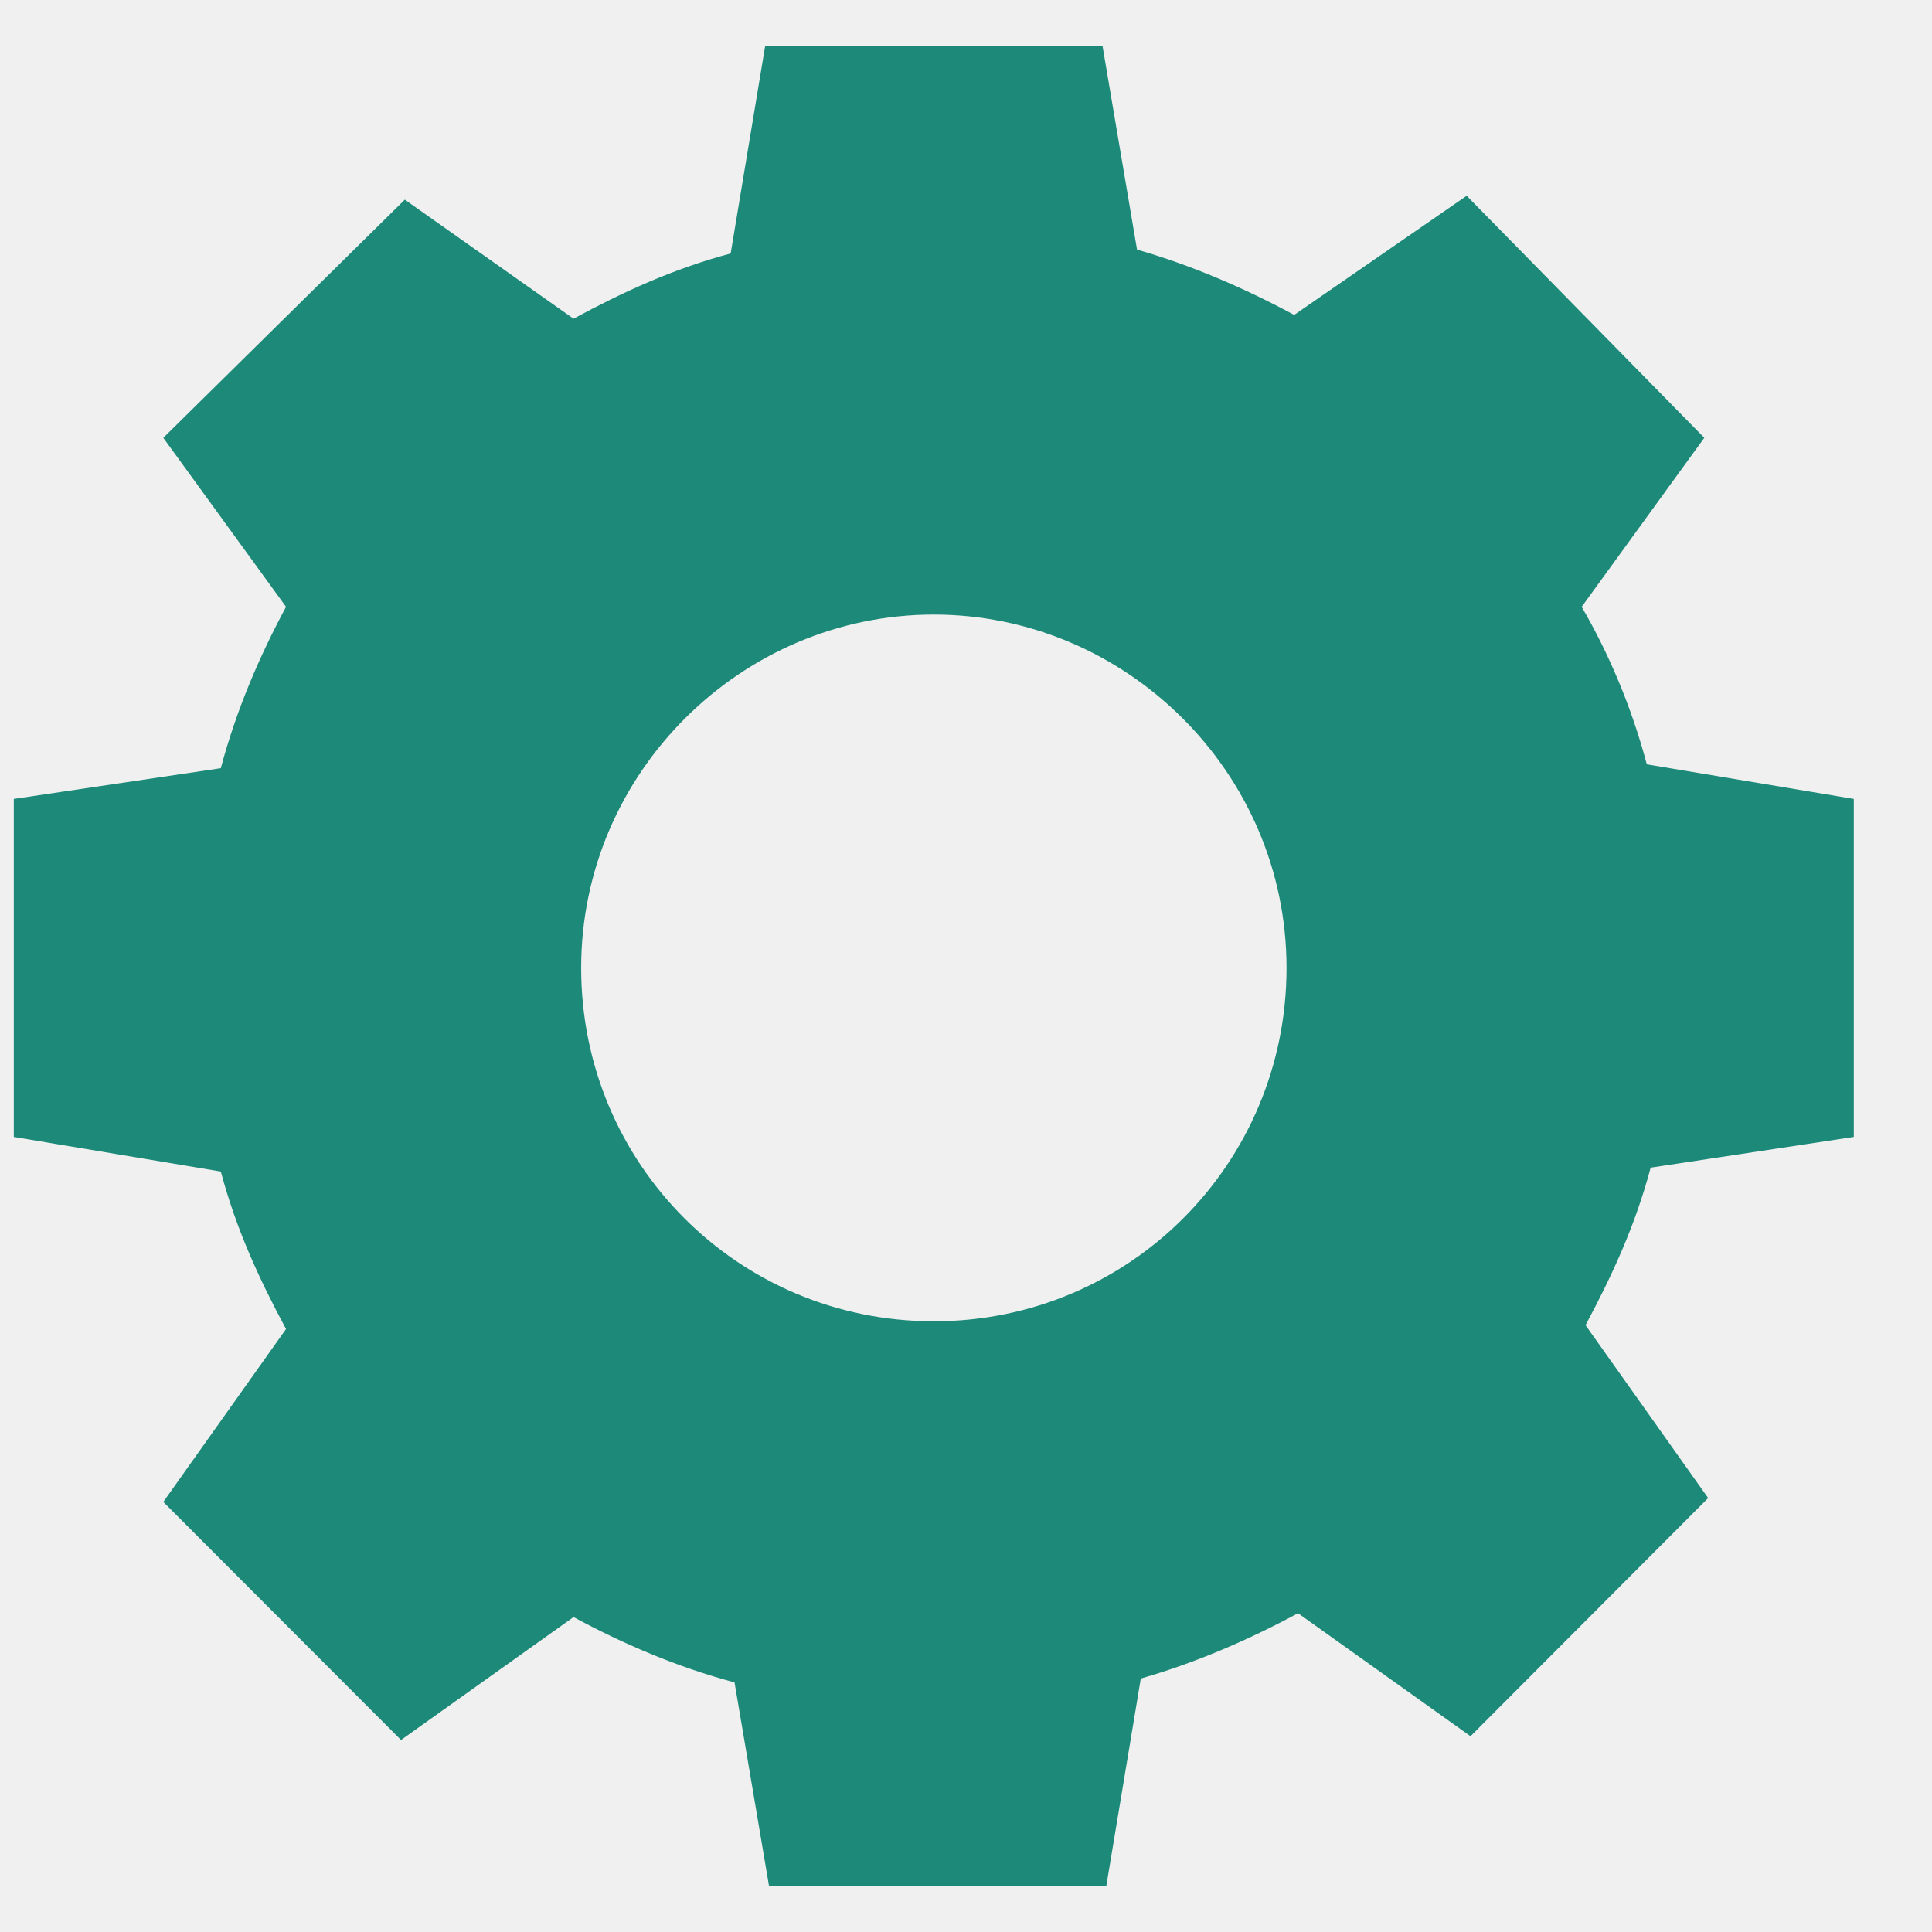
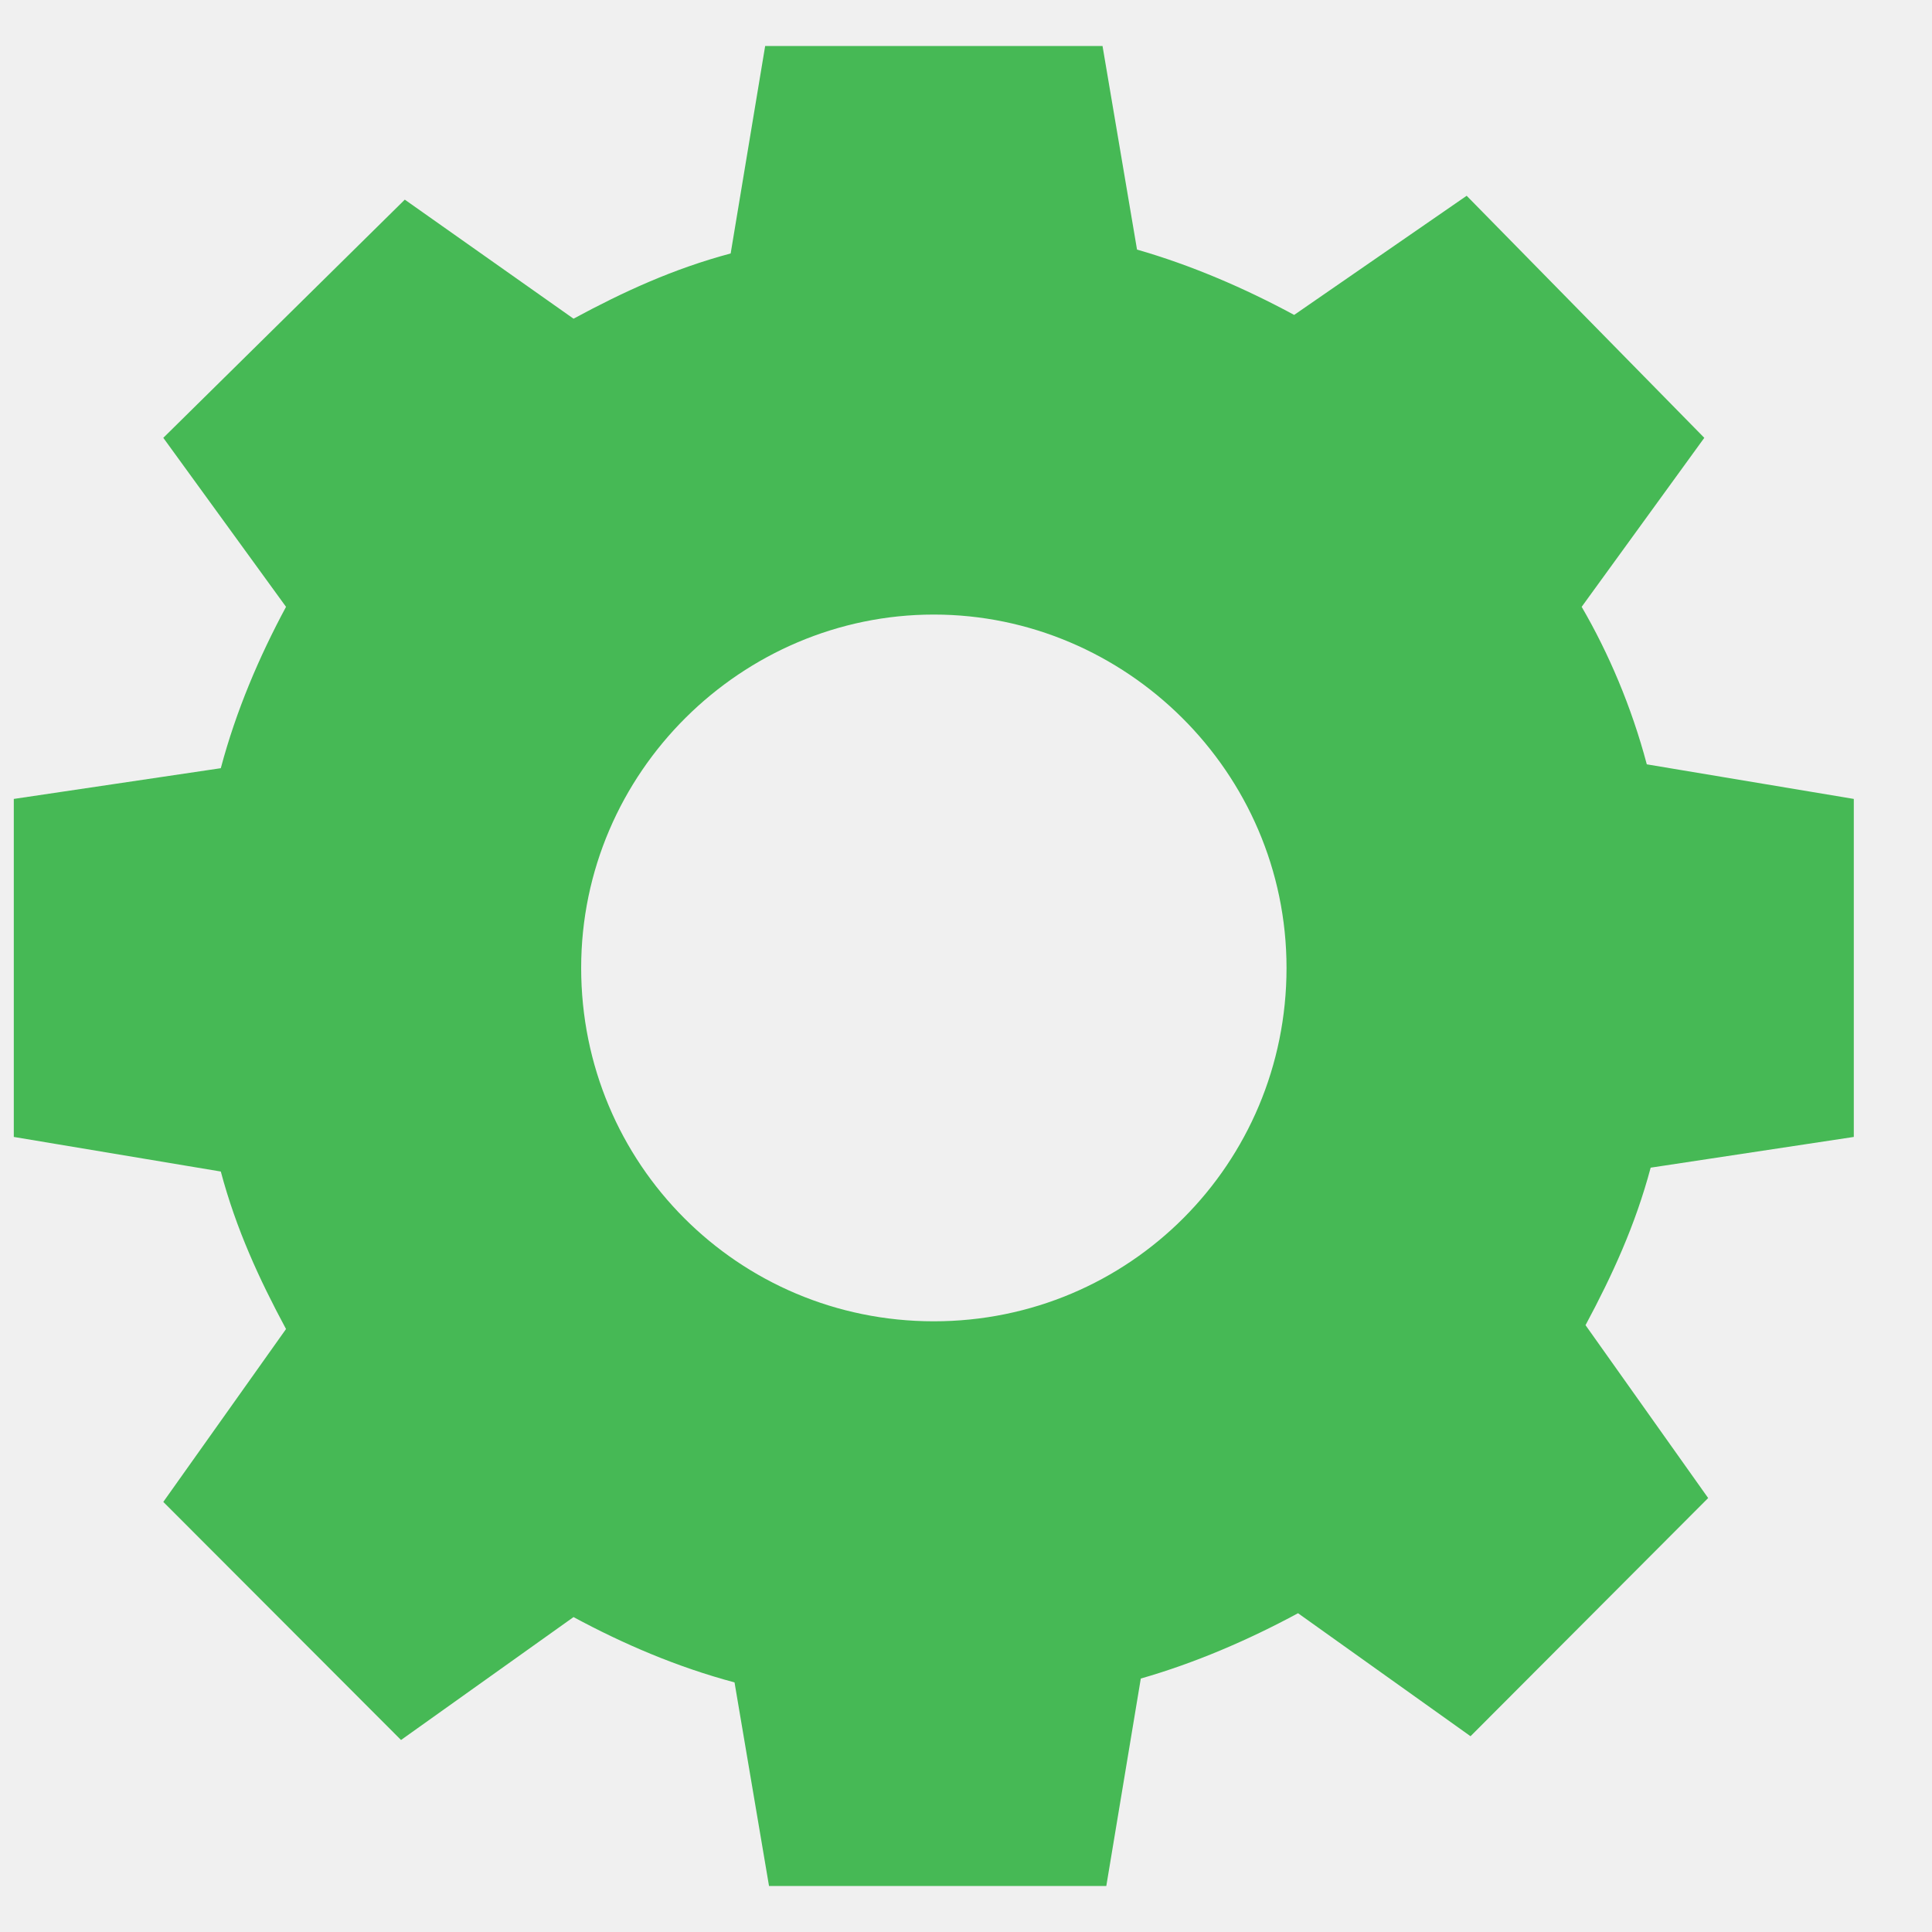
<svg xmlns="http://www.w3.org/2000/svg" width="21" height="21" viewBox="0 0 21 21" fill="none">
  <g clip-path="url(#clip0_15944_154623)">
-     <path d="M20.15 12.358V8.684L17.9 8.308C17.734 7.682 17.484 7.097 17.192 6.596L18.525 4.759L15.942 2.128L14.067 3.423C13.525 3.13 12.942 2.88 12.359 2.713L11.984 0.5H8.317L7.942 2.755C7.317 2.922 6.775 3.172 6.234 3.464L4.4 2.17L1.775 4.759L3.109 6.596C2.817 7.139 2.567 7.723 2.4 8.35L0.15 8.684V12.358L2.4 12.734C2.567 13.36 2.817 13.903 3.109 14.446L1.775 16.325L4.359 18.913L6.234 17.577C6.775 17.869 7.359 18.12 7.984 18.287L8.359 20.5H12.025L12.4 18.245C12.984 18.078 13.567 17.828 14.109 17.535L15.984 18.872L18.567 16.283L17.234 14.404C17.525 13.861 17.775 13.318 17.942 12.692L20.15 12.358ZM10.15 14.362C8.025 14.362 6.317 12.65 6.317 10.521C6.317 8.391 8.067 6.68 10.15 6.68C12.234 6.68 13.984 8.391 13.984 10.521C13.984 12.65 12.275 14.362 10.15 14.362Z" fill="#1D8A79" />
+     <path d="M20.15 12.358V8.684L17.9 8.308C17.734 7.682 17.484 7.097 17.192 6.596L18.525 4.759L15.942 2.128L14.067 3.423C13.525 3.13 12.942 2.88 12.359 2.713L11.984 0.5H8.317L7.942 2.755C7.317 2.922 6.775 3.172 6.234 3.464L4.4 2.17L1.775 4.759L3.109 6.596C2.817 7.139 2.567 7.723 2.4 8.35L0.15 8.684V12.358L2.4 12.734C2.567 13.36 2.817 13.903 3.109 14.446L1.775 16.325L4.359 18.913L6.234 17.577C6.775 17.869 7.359 18.12 7.984 18.287L8.359 20.5H12.025L12.4 18.245C12.984 18.078 13.567 17.828 14.109 17.535L15.984 18.872L18.567 16.283L17.234 14.404C17.525 13.861 17.775 13.318 17.942 12.692L20.15 12.358ZM10.15 14.362C8.025 14.362 6.317 12.65 6.317 10.521C6.317 8.391 8.067 6.68 10.15 6.68C12.234 6.68 13.984 8.391 13.984 10.521C13.984 12.65 12.275 14.362 10.15 14.362Z" fill="#46B955" />
  </g>
  <defs>
    <clipPath id="clip0_15944_154623">
      <rect width="21" height="20" fill="white" transform="translate(0 0.5)" />
    </clipPath>
  </defs>
</svg>
